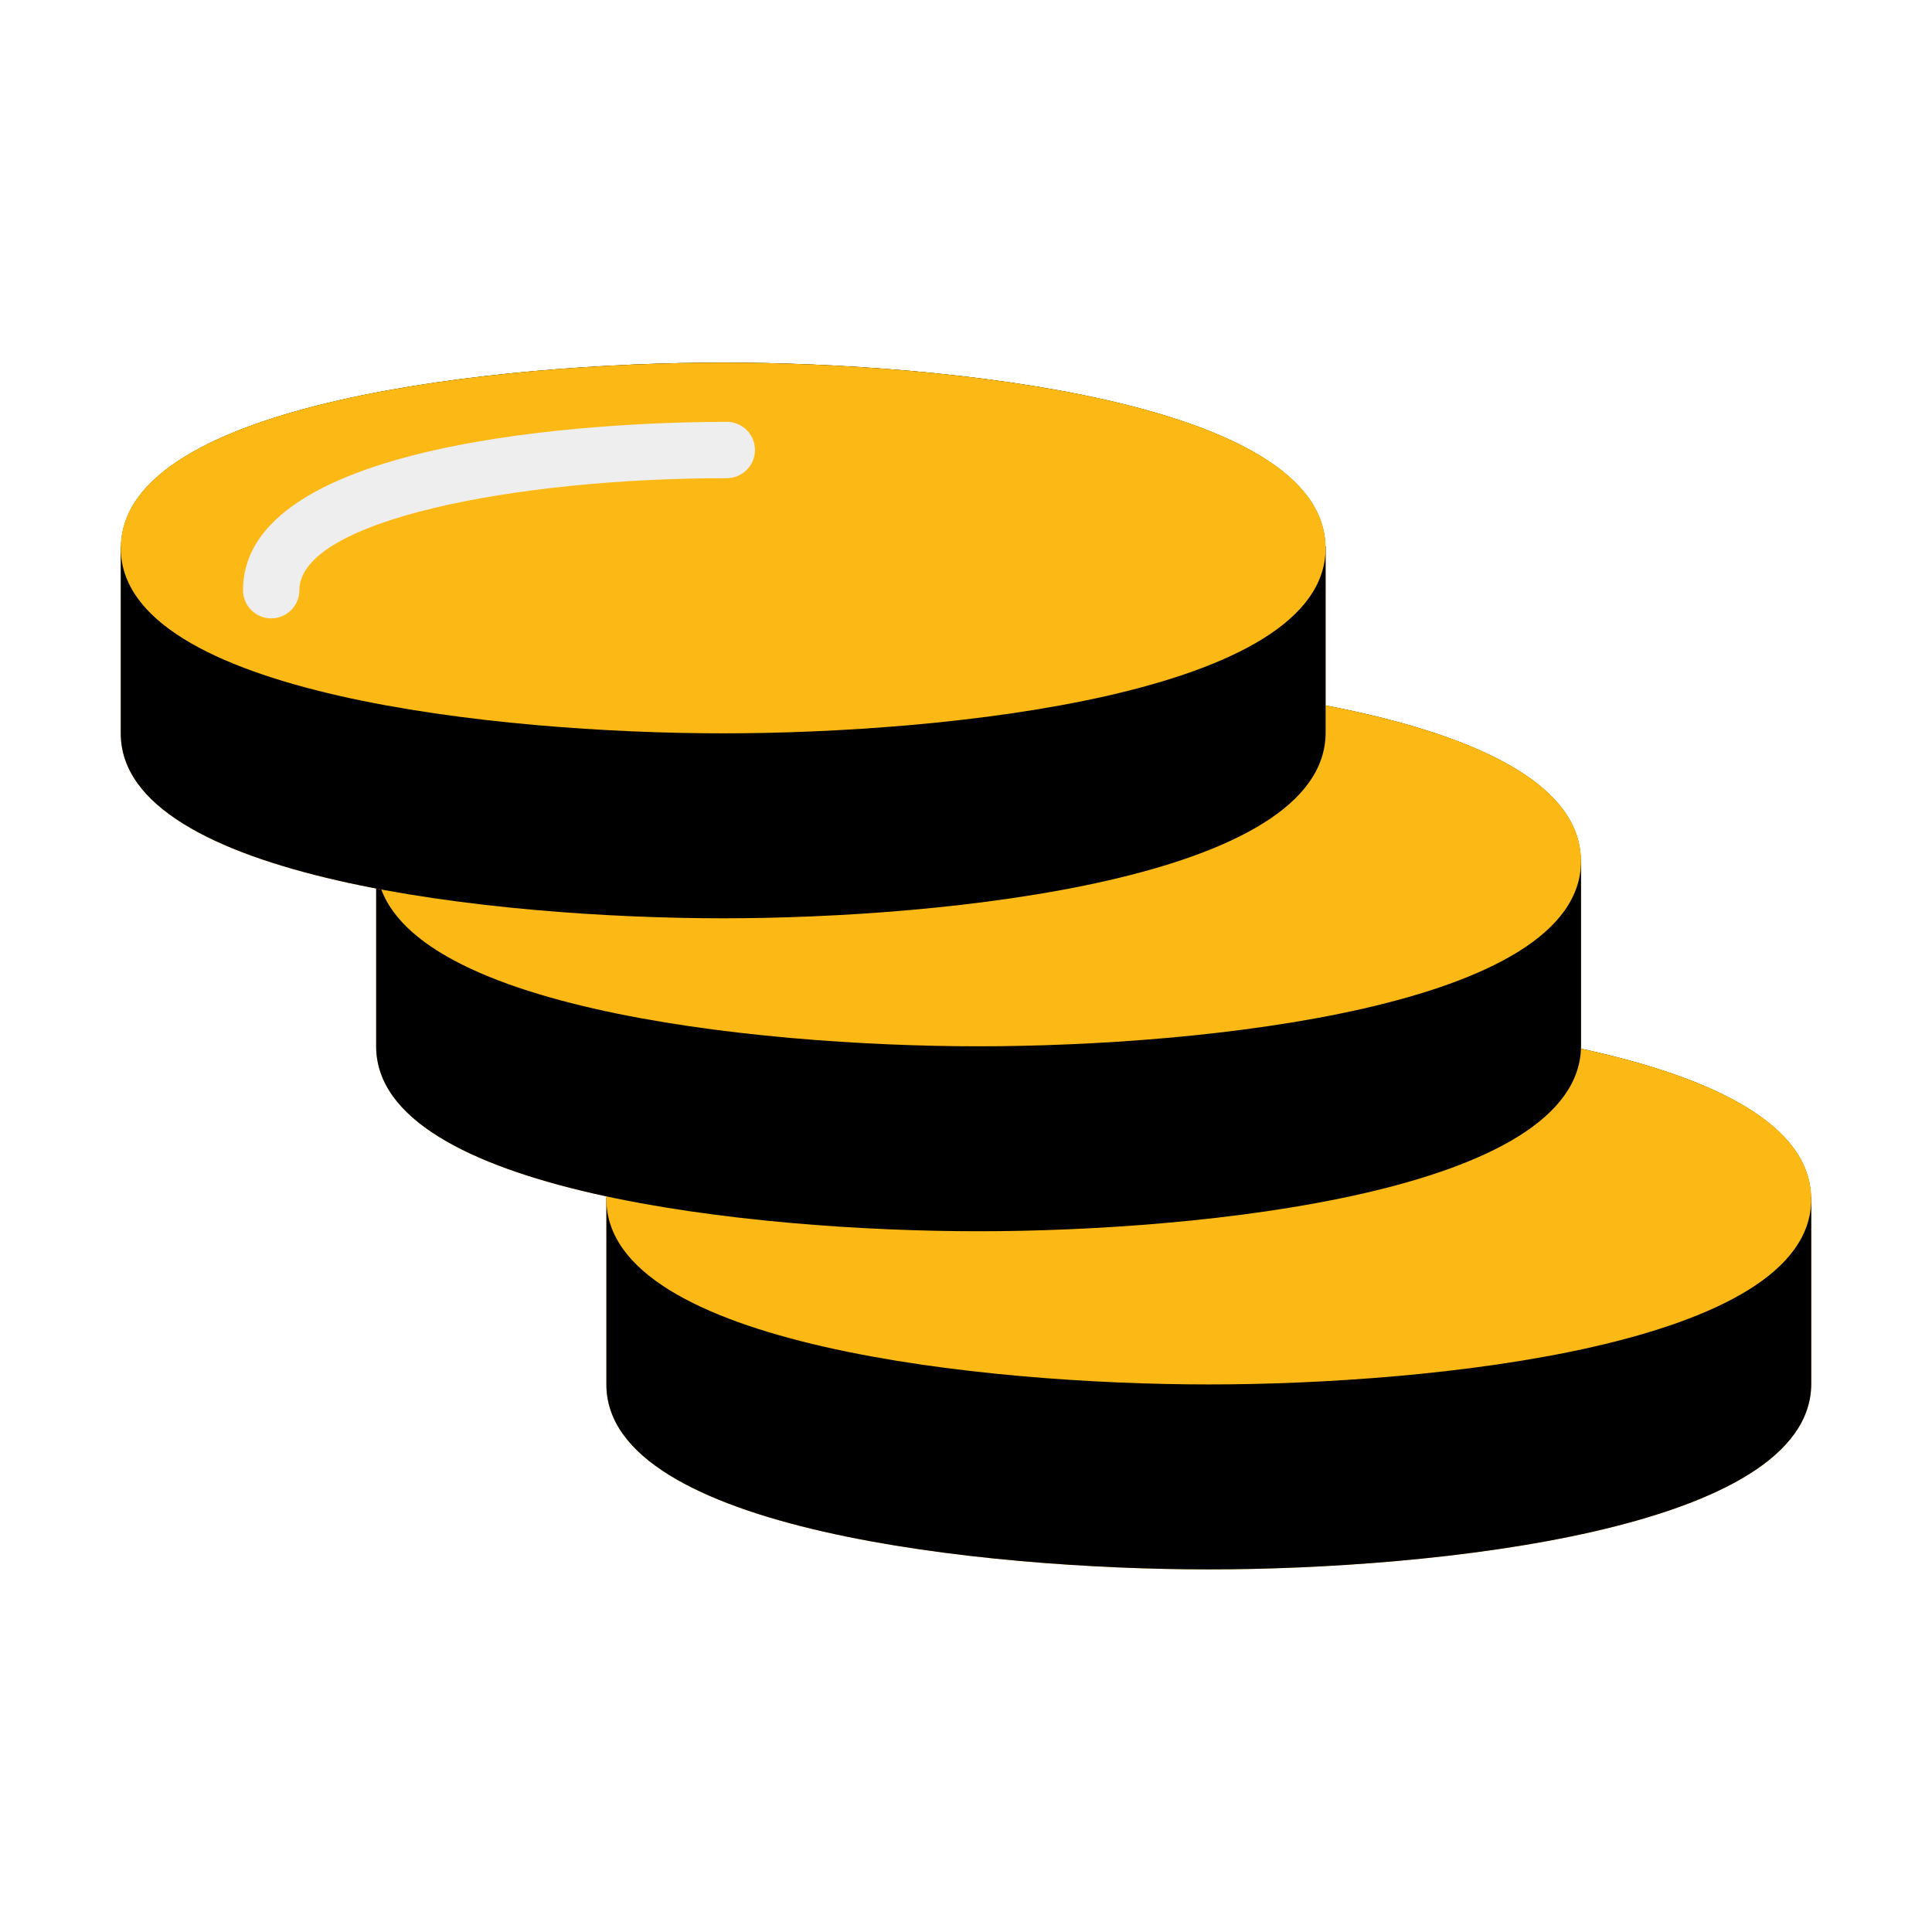
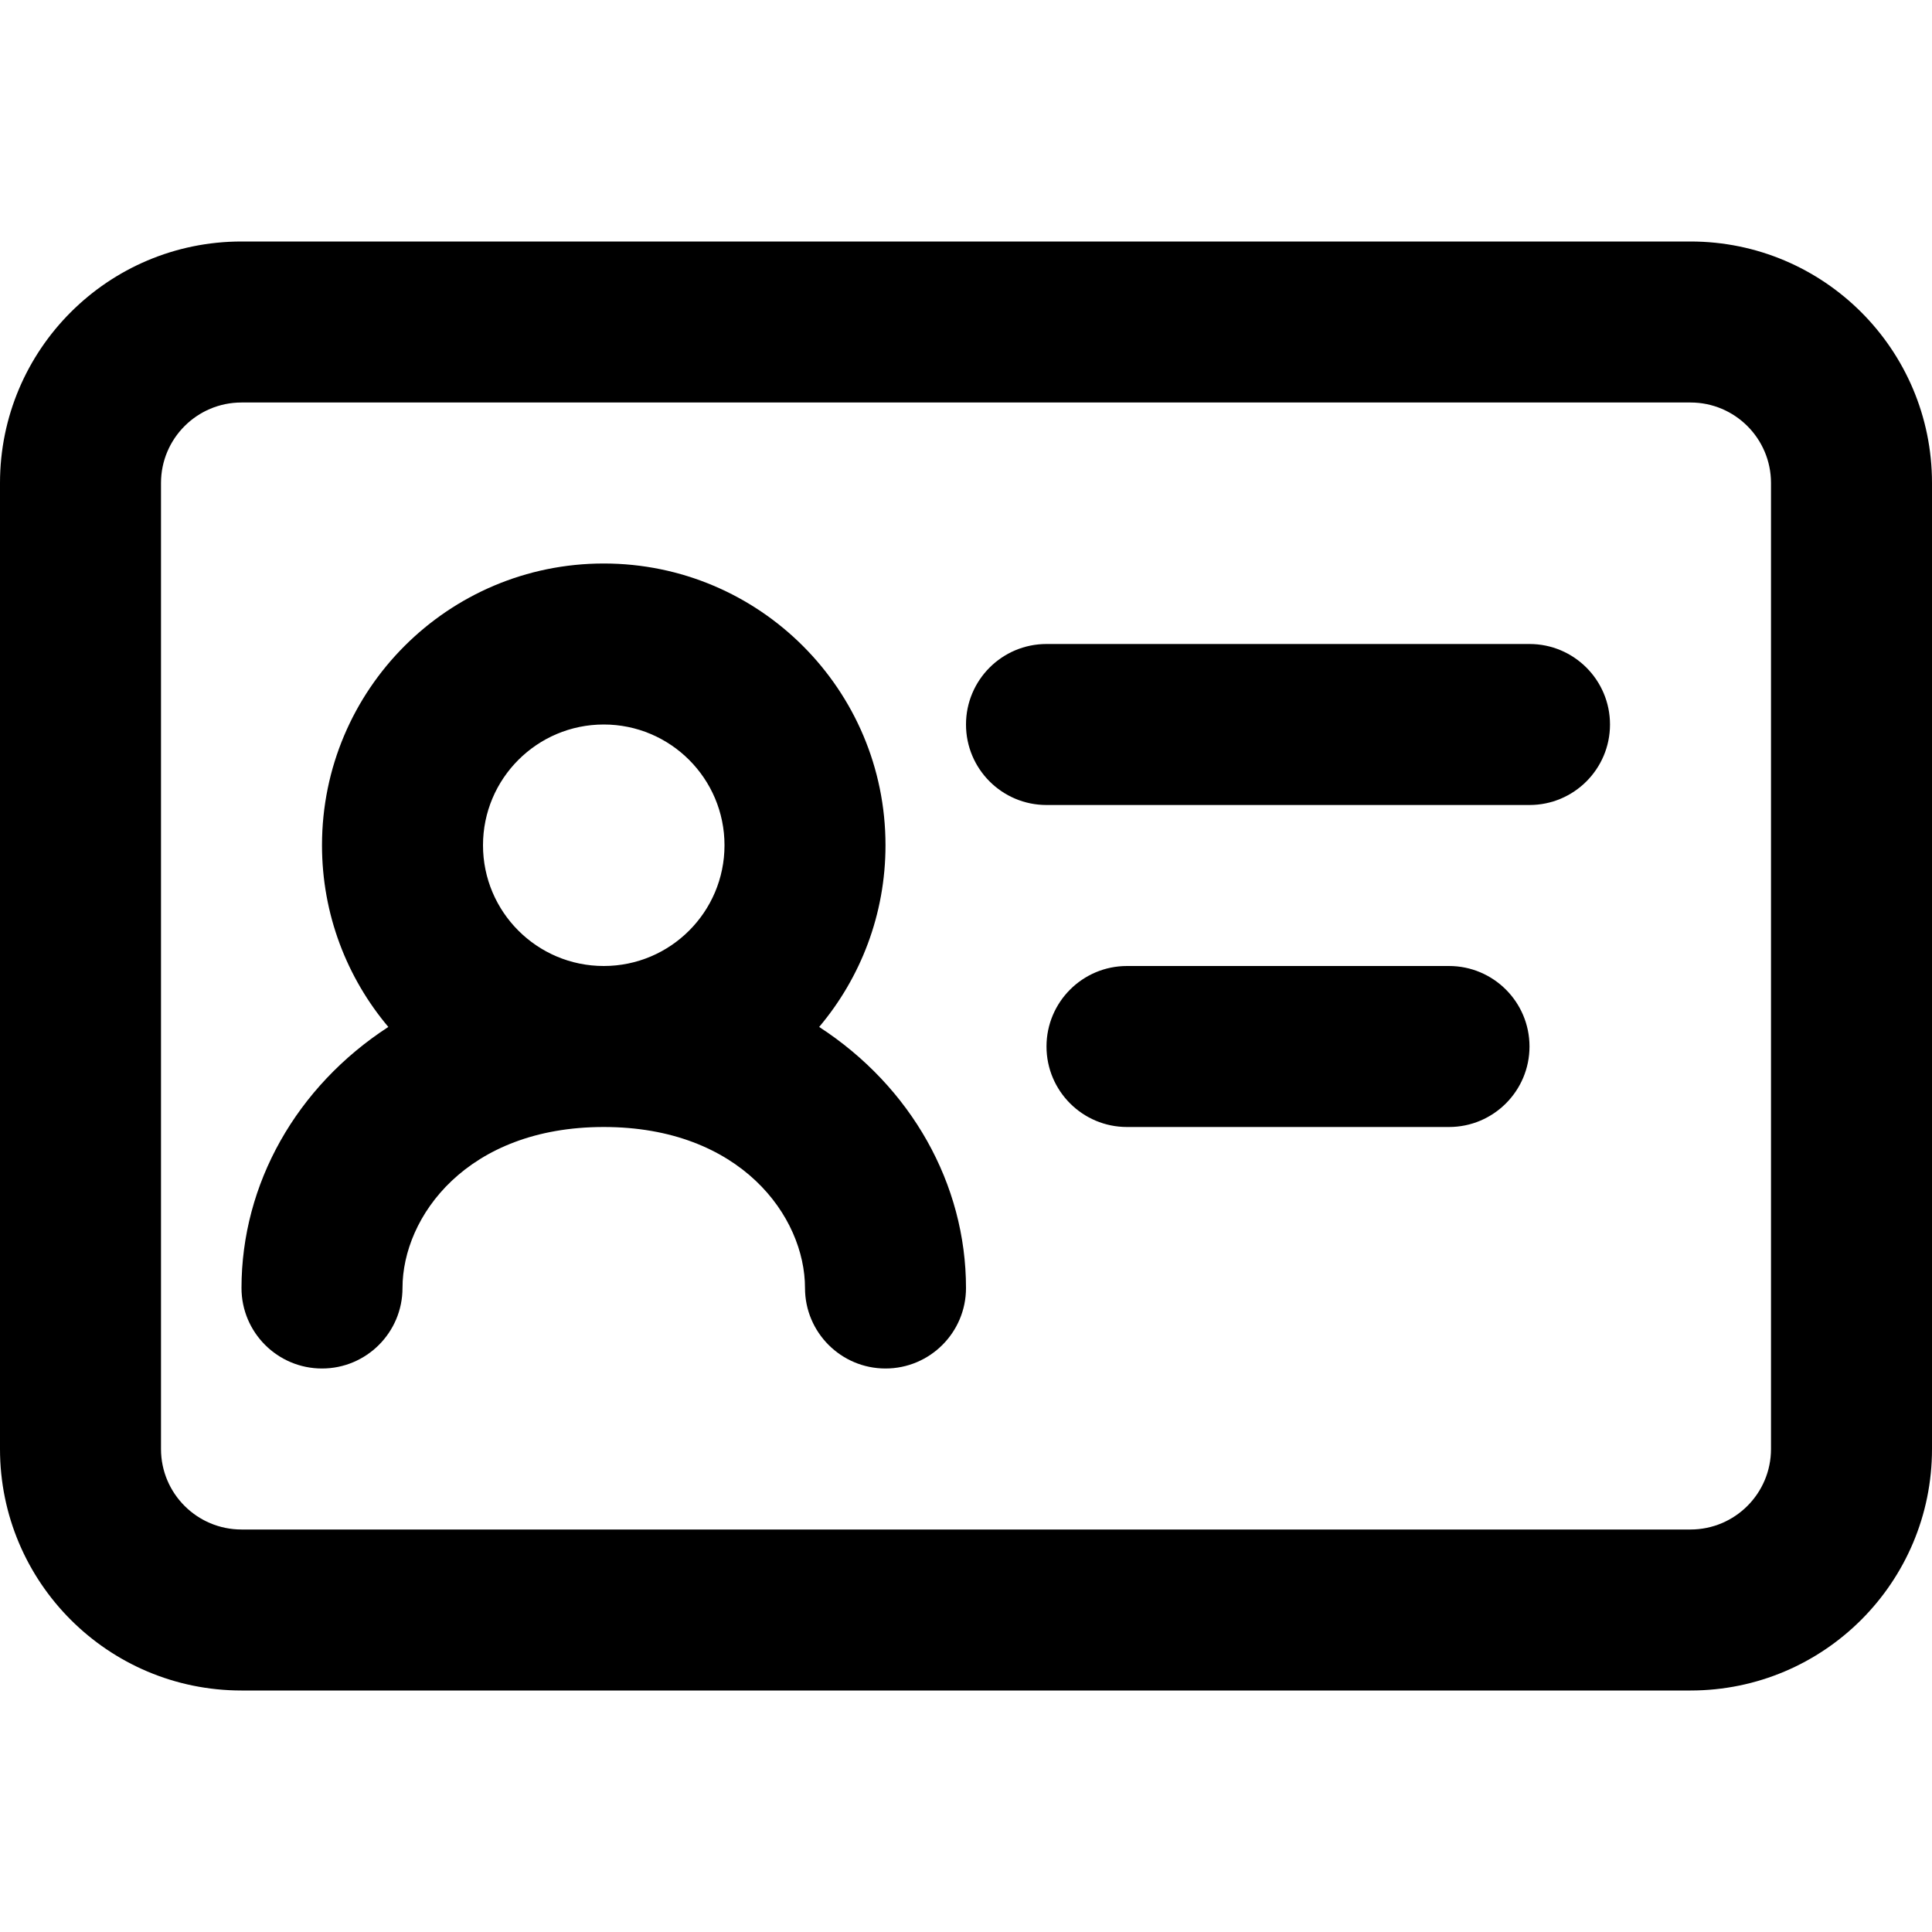
- <svg xmlns="http://www.w3.org/2000/svg" width="800px" height="800px" viewBox="0 0 1024 1024" class="icon" version="1.1">
-   <path d="M959.849 634.644c-1.641-76.786-201.052-97.358-319.152-97.358s-317.509 20.572-319.152 97.358h-0.151v99.162c0 77.374 200.715 98.006 319.303 98.006 118.59 0 319.303-20.75 319.303-98.464v-98.703h-0.151z" fill="#FCB814" />
-   <path d="M959.849 634.644c-1.641-76.786-201.052-97.358-319.152-97.358s-317.509 20.572-319.152 97.358h-0.151v99.162c0 77.374 200.715 98.006 319.303 98.006 118.59 0 319.303-20.75 319.303-98.464v-98.703h-0.151z" fill="" />
-   <path d="M640.697 733.78c-118.588 0-319.303-20.675-319.303-98.222 0-77.571 200.715-98.272 319.303-98.272S960 557.987 960 635.558c0 77.547-200.715 98.222-319.303 98.222z" fill="#FCB814" />
-   <path d="M837.826 455.421c-1.641-76.786-201.052-97.356-319.152-97.356s-317.51 20.57-319.152 97.356h-0.151v99.162c0 77.376 200.714 98.006 319.303 98.006 118.588 0 319.303-20.75 319.303-98.463v-98.705h-0.151z" fill="#FCB814" />
-   <path d="M837.826 455.421c-1.641-76.786-201.052-97.356-319.152-97.356s-317.51 20.57-319.152 97.356h-0.151v99.162c0 77.376 200.714 98.006 319.303 98.006 118.588 0 319.303-20.75 319.303-98.463v-98.705h-0.151z" fill="" />
-   <path d="M518.674 554.559c-118.59 0-319.303-20.677-319.303-98.223 0-77.571 200.713-98.272 319.303-98.272 118.588 0 319.303 20.701 319.303 98.272 0 77.547-200.715 98.223-319.303 98.223z" fill="#FCB814" />
-   <path d="M702.457 289.547c-1.642-76.786-201.052-97.358-319.152-97.358S65.794 212.761 64.153 289.547h-0.15v99.162c0 77.374 200.713 98.006 319.303 98.006 118.589 0 319.303-20.75 319.303-98.464v-98.703h-0.152z" fill="#FCB814" />
-   <path d="M702.457 289.547c-1.642-76.786-201.052-97.358-319.152-97.358S65.794 212.761 64.153 289.547h-0.15v99.162c0 77.374 200.713 98.006 319.303 98.006 118.589 0 319.303-20.75 319.303-98.464v-98.703h-0.152z" fill="" />
-   <path d="M383.303 388.683C264.715 388.683 64 368.007 64 290.46c0-77.571 200.715-98.272 319.303-98.272 118.59 0 319.304 20.701 319.304 98.272 0.001 77.547-200.714 98.223-319.304 98.223z" fill="#FCB814" />
-   <path d="M143.75 327.758c-8.246 0-14.933-6.687-14.933-14.933 0-84.948 213.581-89.25 256.398-89.25 8.246 0 14.933 6.686 14.933 14.933 0 8.246-6.687 14.933-14.933 14.933-111.352 0-226.531 22.21-226.531 59.384-0.001 8.246-6.686 14.933-14.934 14.933z" fill="#EEEEEE" />
+ <svg xmlns="http://www.w3.org/2000/svg" width="800px" height="800px" viewBox="0 0 24 24" fill="none">
+   <path fill-rule="evenodd" clip-rule="evenodd" d="M3 5C2.448 5 2 5.448 2 6V18C2 18.552 2.448 19 3 19H21C21.552 19 22 18.552 22 18V6C22 5.448 21.552 5 21 5H3ZM0 6C0 4.343 1.343 3 3 3H21C22.657 3 24 4.343 24 6V18C24 19.657 22.657 21 21 21H3C1.343 21 0 19.657 0 18V6ZM6 10.5C6 9.672 6.672 9 7.5 9C8.328 9 9 9.672 9 10.5C9 11.328 8.328 12 7.5 12C6.672 12 6 11.328 6 10.5ZM10.176 12.757C10.69 12.147 11 11.36 11 10.5C11 8.567 9.433 7 7.5 7C5.567 7 4 8.567 4 10.5C4 11.36 4.31 12.147 4.824 12.757C3.682 13.499 3 14.707 3 16C3 16.552 3.448 17 4 17C4.552 17 5 16.552 5 16C5 15.114 5.8 14 7.5 14C9.2 14 10 15.114 10 16C10 16.552 10.448 17 11 17C11.552 17 12 16.552 12 16C12 14.707 11.318 13.499 10.176 12.757ZM13 8C12.448 8 12 8.448 12 9C12 9.552 12.448 10 13 10H19C19.552 10 20 9.552 20 9C20 8.448 19.552 8 19 8H13ZM14 12C13.448 12 13 12.448 13 13C13 13.552 13.448 14 14 14H18C18.552 14 19 13.552 19 13C19 12.448 18.552 12 18 12H14Z" fill="#000000" />
</svg>
